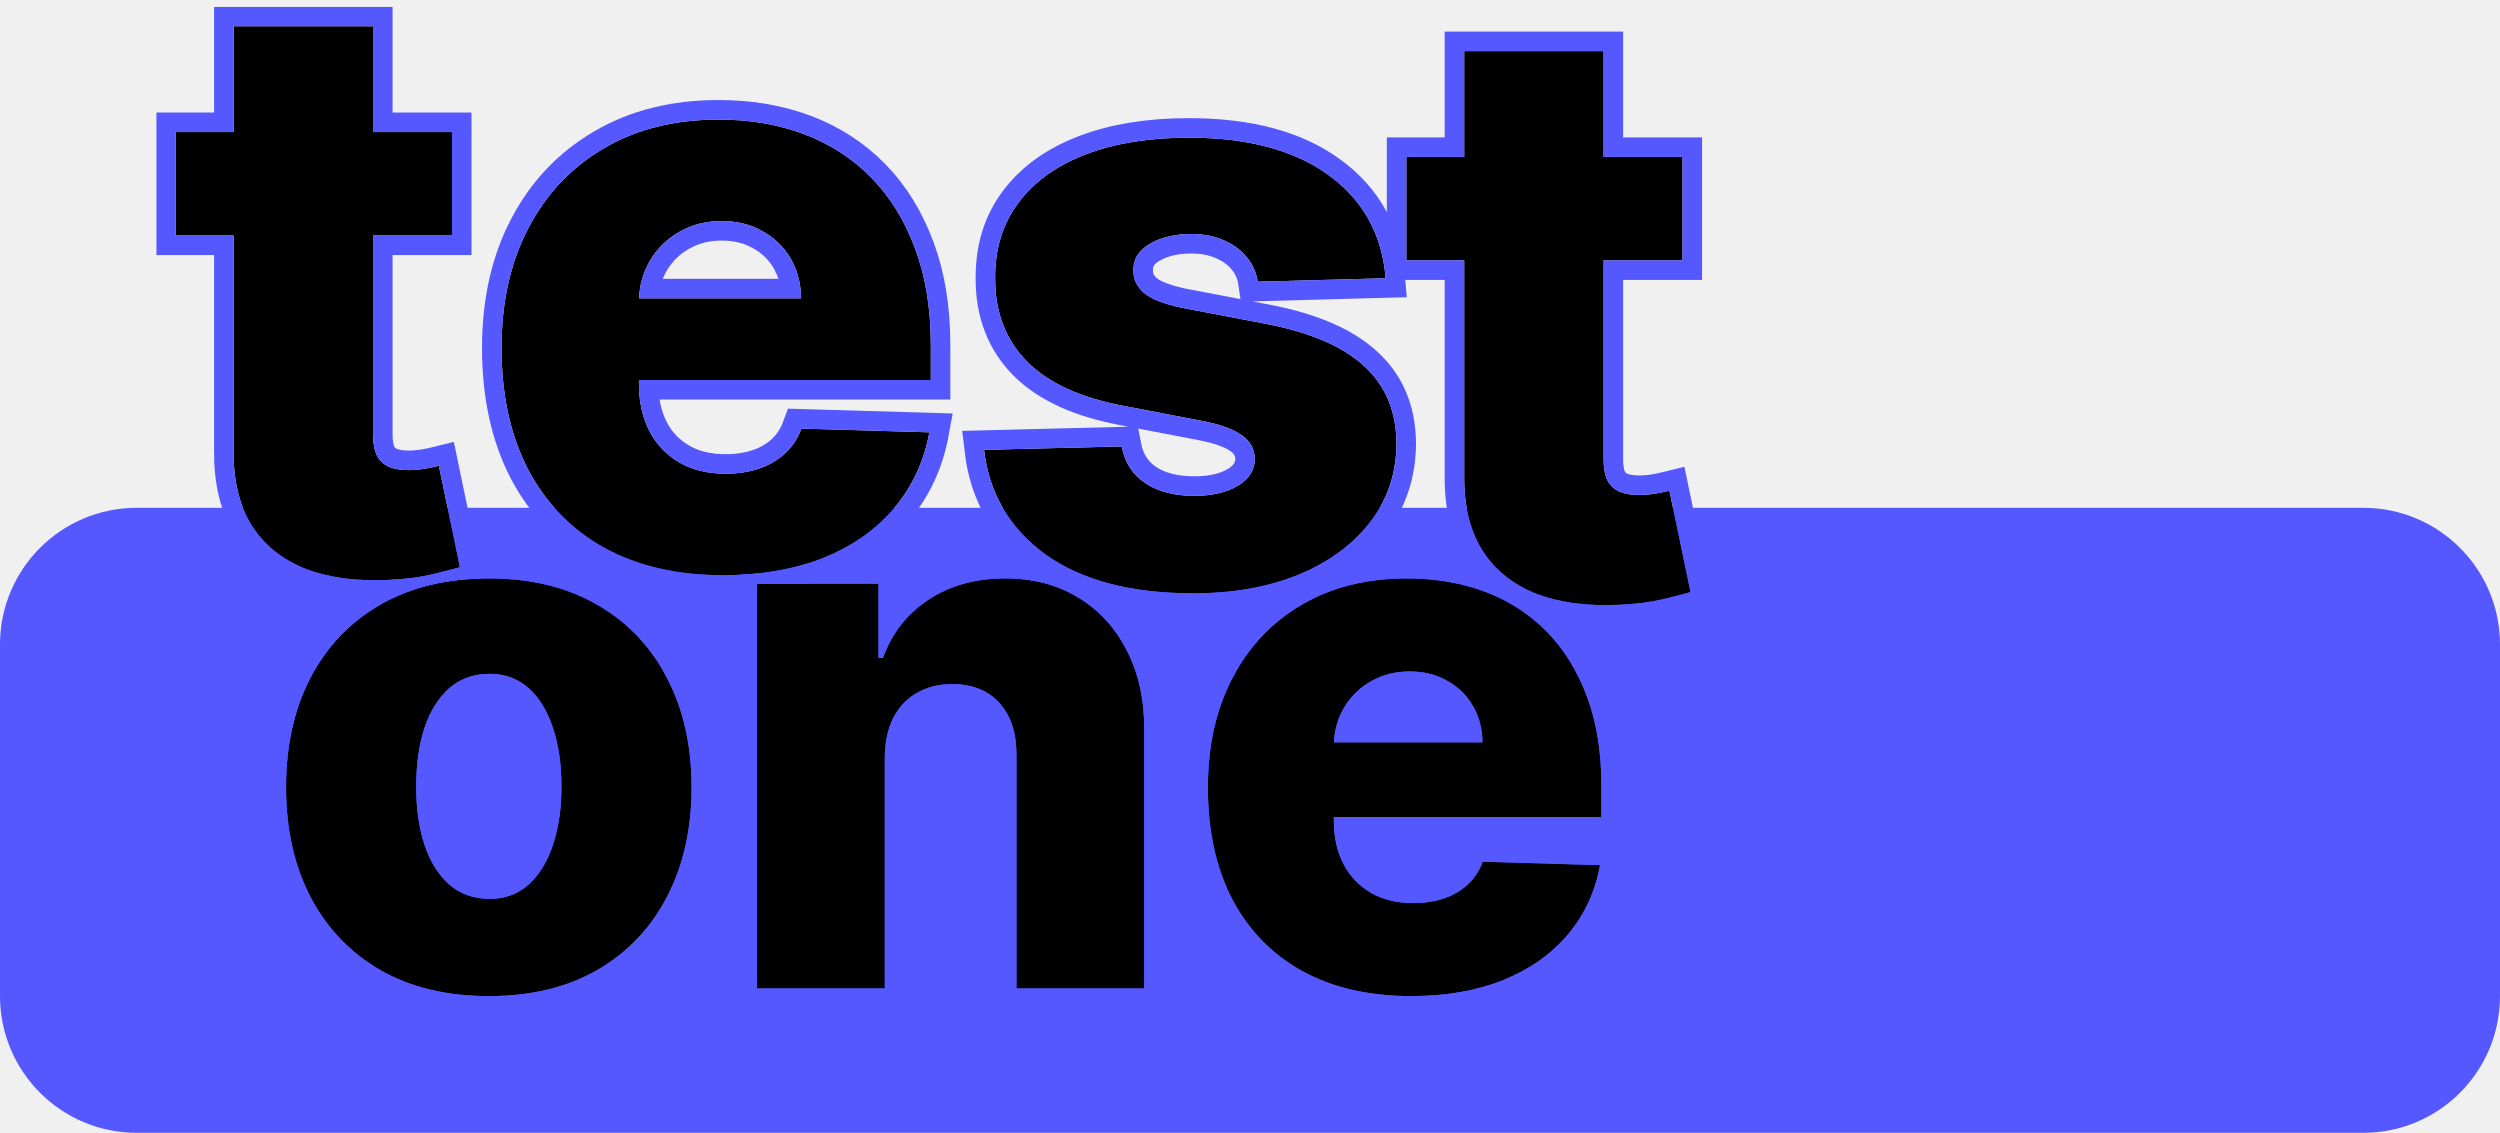
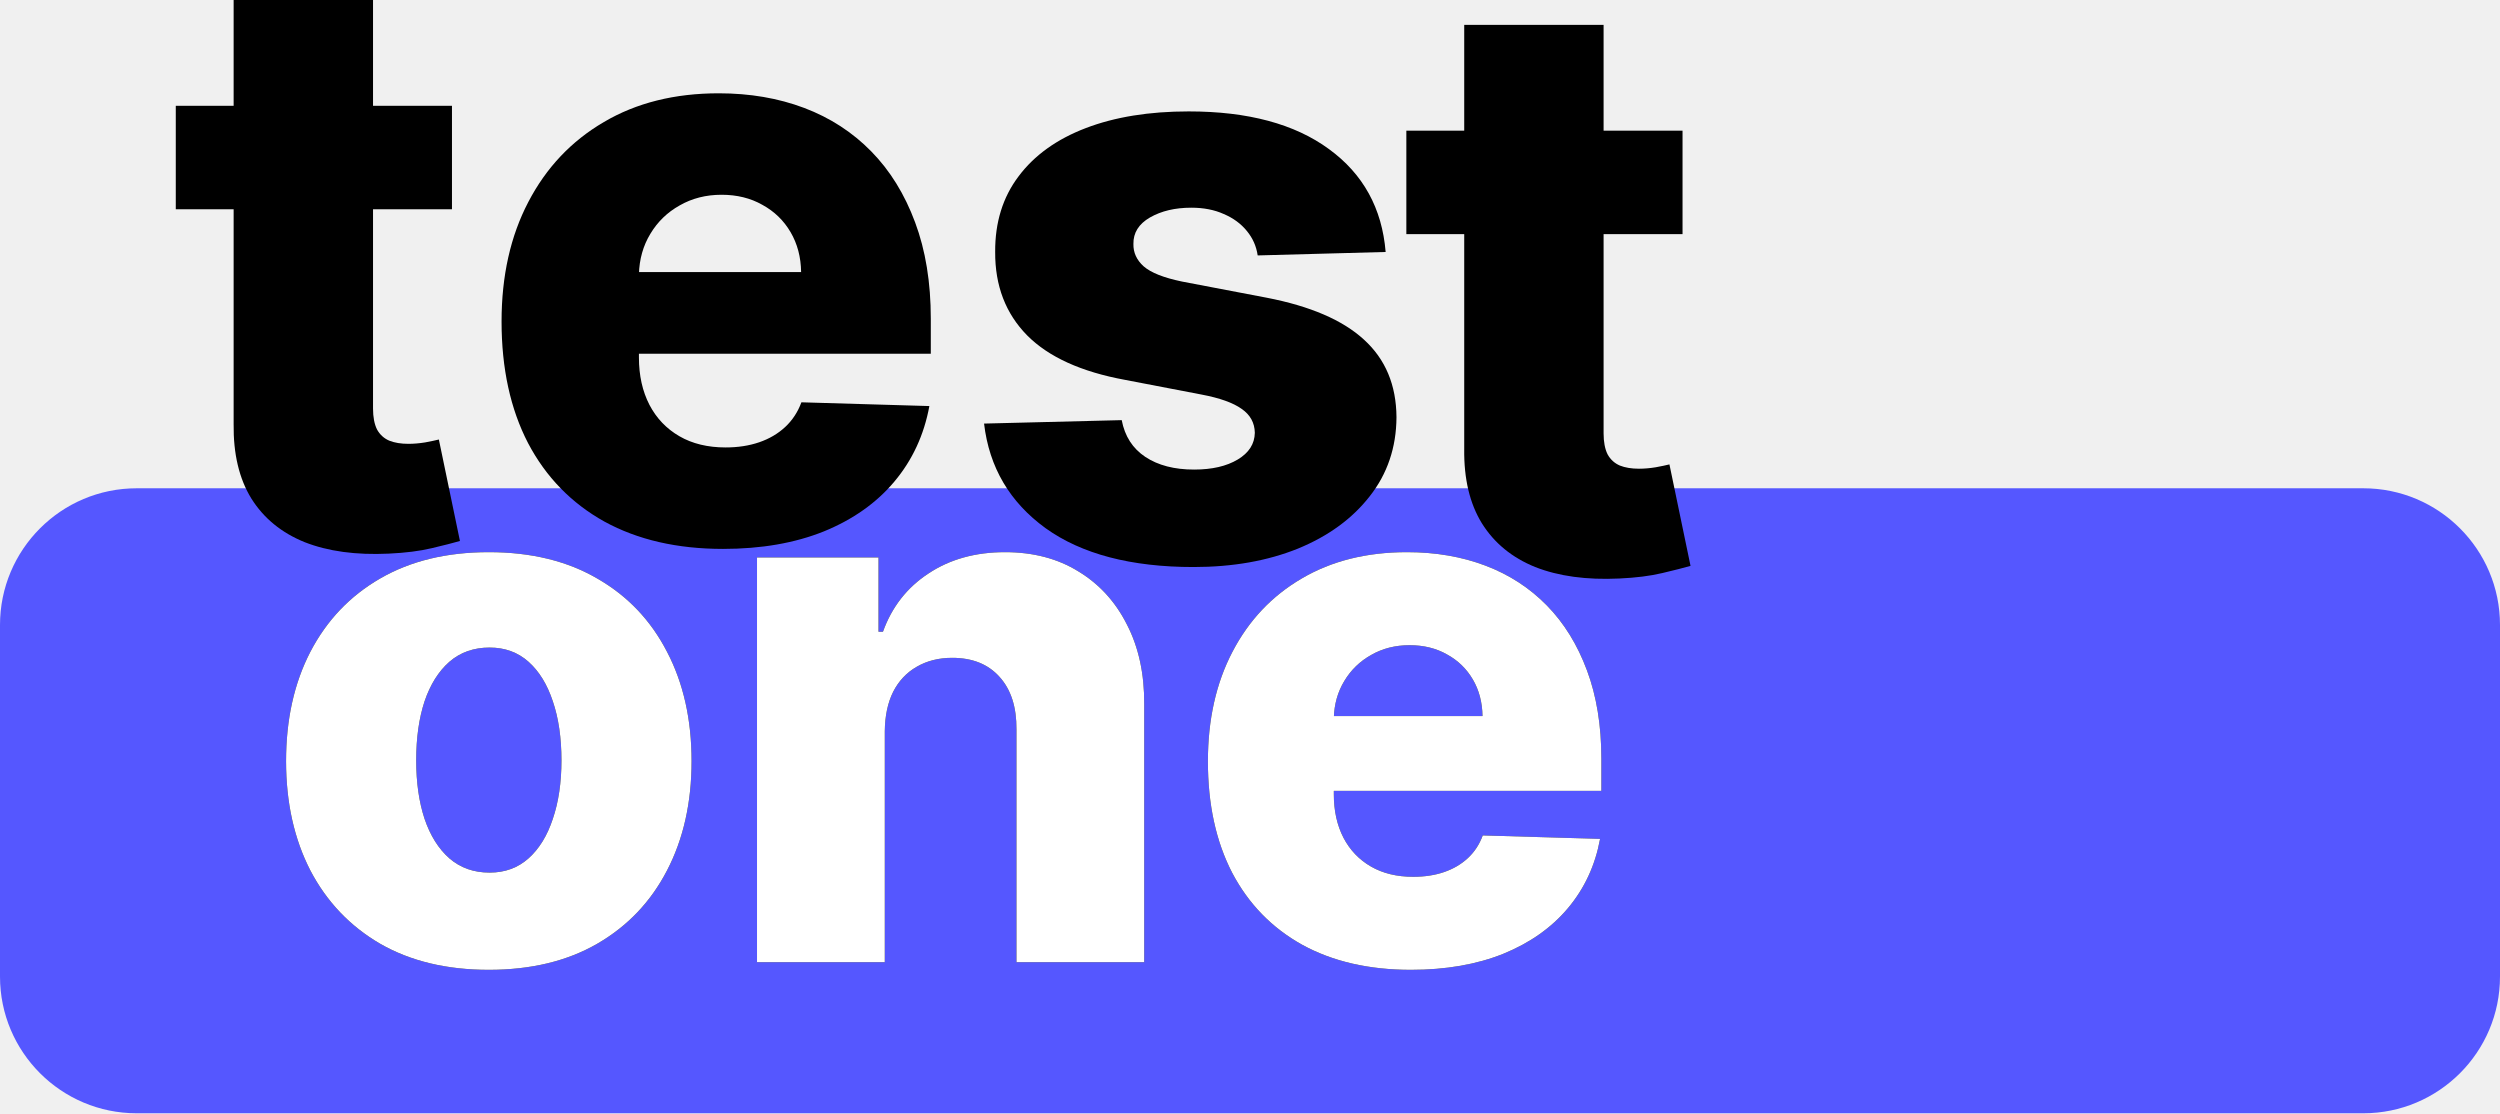
- <svg xmlns="http://www.w3.org/2000/svg" width="128" height="58" viewBox="0 0 128 58" fill="none">
-   <rect y="26" width="128" height="32" rx="7" fill="#5557FF" />
-   <mask id="path-2-outside-1_50_463" maskUnits="userSpaceOnUse" x="8" y="0.345" width="80" height="52" fill="black">
-     <rect fill="white" x="8" y="0.345" width="80" height="52" />
-     <path d="M25.028 51C22.869 51 21.015 50.555 19.463 49.664C17.92 48.765 16.73 47.515 15.891 45.914C15.062 44.304 14.647 42.438 14.647 40.315C14.647 38.183 15.062 36.317 15.891 34.716C16.73 33.106 17.92 31.856 19.463 30.965C21.015 30.066 22.869 29.616 25.028 29.616C27.186 29.616 29.036 30.066 30.579 30.965C32.131 31.856 33.322 33.106 34.151 34.716C34.989 36.317 35.408 38.183 35.408 40.315C35.408 42.438 34.989 44.304 34.151 45.914C33.322 47.515 32.131 48.765 30.579 49.664C29.036 50.555 27.186 51 25.028 51ZM25.068 46.022C25.853 46.022 26.517 45.779 27.061 45.293C27.605 44.808 28.02 44.133 28.305 43.27C28.599 42.406 28.747 41.408 28.747 40.275C28.747 39.123 28.599 38.116 28.305 37.252C28.02 36.389 27.605 35.714 27.061 35.229C26.517 34.743 25.853 34.5 25.068 34.5C24.256 34.5 23.57 34.743 23.008 35.229C22.455 35.714 22.031 36.389 21.737 37.252C21.452 38.116 21.309 39.123 21.309 40.275C21.309 41.408 21.452 42.406 21.737 43.27C22.031 44.133 22.455 44.808 23.008 45.293C23.57 45.779 24.256 46.022 25.068 46.022Z" />
-     <path d="M45.301 38.791V50.609H38.759V29.886H44.98V33.691H45.207C45.662 32.423 46.438 31.429 47.535 30.709C48.632 29.981 49.938 29.616 51.454 29.616C52.899 29.616 54.152 29.945 55.213 30.601C56.283 31.249 57.113 32.157 57.701 33.327C58.299 34.487 58.593 35.845 58.584 37.401V50.609H52.043V38.696C52.052 37.545 51.762 36.645 51.173 35.998C50.593 35.35 49.786 35.026 48.752 35.026C48.065 35.026 47.459 35.179 46.933 35.485C46.415 35.782 46.014 36.209 45.729 36.767C45.452 37.324 45.309 37.999 45.301 38.791Z" />
-     <path d="M72.239 51C70.089 51 68.234 50.573 66.674 49.718C65.122 48.855 63.927 47.627 63.089 46.035C62.259 44.434 61.845 42.532 61.845 40.328C61.845 38.188 62.264 36.317 63.102 34.716C63.94 33.106 65.122 31.856 66.647 30.965C68.172 30.066 69.969 29.616 72.038 29.616C73.501 29.616 74.838 29.846 76.051 30.304C77.264 30.763 78.312 31.442 79.195 32.342C80.078 33.241 80.764 34.352 81.255 35.674C81.745 36.987 81.99 38.494 81.99 40.194V41.84H64.132V38.008H75.904C75.895 37.306 75.73 36.681 75.409 36.133C75.088 35.584 74.647 35.157 74.085 34.851C73.532 34.536 72.894 34.379 72.172 34.379C71.441 34.379 70.785 34.545 70.205 34.878C69.626 35.202 69.166 35.647 68.828 36.214C68.489 36.771 68.31 37.405 68.292 38.116V42.015C68.292 42.86 68.457 43.602 68.787 44.241C69.117 44.87 69.585 45.361 70.192 45.712C70.798 46.062 71.521 46.238 72.359 46.238C72.939 46.238 73.465 46.157 73.938 45.995C74.41 45.833 74.816 45.595 75.155 45.28C75.494 44.965 75.748 44.578 75.917 44.12L81.924 44.295C81.674 45.653 81.125 46.836 80.278 47.843C79.44 48.842 78.338 49.62 76.974 50.177C75.61 50.726 74.031 51 72.239 51Z" />
-     <path d="M23.141 6.761V12.06H9V6.761H23.141ZM11.962 1.345H19.099V22.259C19.099 22.701 19.167 23.059 19.303 23.334C19.449 23.599 19.658 23.79 19.93 23.908C20.203 24.015 20.529 24.07 20.908 24.07C21.18 24.07 21.467 24.045 21.769 23.996C22.08 23.937 22.314 23.888 22.47 23.849L23.549 29.044C23.209 29.142 22.727 29.265 22.105 29.412C21.492 29.559 20.757 29.652 19.901 29.692C18.228 29.77 16.793 29.574 15.596 29.103C14.409 28.622 13.5 27.877 12.867 26.866C12.245 25.855 11.943 24.585 11.962 23.054V1.345Z" />
-     <path d="M37.018 29.45C34.674 29.45 32.65 28.983 30.948 28.051C29.255 27.109 27.951 25.77 27.037 24.033C26.132 22.287 25.68 20.212 25.68 17.808C25.68 15.473 26.137 13.432 27.051 11.685C27.966 9.929 29.255 8.565 30.919 7.594C32.582 6.612 34.542 6.122 36.8 6.122C38.395 6.122 39.854 6.372 41.178 6.872C42.501 7.373 43.644 8.114 44.607 9.095C45.57 10.076 46.319 11.288 46.854 12.73C47.389 14.163 47.657 15.806 47.657 17.661V19.456H28.175V15.276H41.017C41.007 14.511 40.827 13.829 40.477 13.231C40.127 12.632 39.645 12.166 39.032 11.832C38.429 11.489 37.733 11.317 36.945 11.317C36.148 11.317 35.433 11.499 34.8 11.862C34.168 12.215 33.667 12.701 33.297 13.319C32.928 13.927 32.733 14.619 32.713 15.394V19.648C32.713 20.57 32.893 21.379 33.253 22.076C33.613 22.763 34.124 23.297 34.786 23.68C35.447 24.063 36.235 24.254 37.15 24.254C37.782 24.254 38.356 24.166 38.872 23.989C39.387 23.813 39.83 23.553 40.2 23.209C40.569 22.866 40.847 22.444 41.032 21.944L47.584 22.135C47.311 23.616 46.713 24.907 45.789 26.006C44.874 27.095 43.673 27.944 42.184 28.552C40.696 29.15 38.974 29.45 37.018 29.45Z" />
-     <path d="M70.945 14.246L64.393 14.423C64.325 13.952 64.14 13.535 63.839 13.172C63.537 12.799 63.143 12.509 62.657 12.303C62.18 12.088 61.625 11.98 60.993 11.98C60.166 11.98 59.461 12.146 58.877 12.48C58.303 12.814 58.021 13.265 58.031 13.834C58.021 14.276 58.196 14.658 58.556 14.982C58.926 15.306 59.582 15.566 60.526 15.762L64.846 16.586C67.083 17.018 68.747 17.734 69.836 18.735C70.936 19.736 71.49 21.061 71.5 22.709C71.49 24.259 71.033 25.608 70.128 26.756C69.233 27.904 68.007 28.797 66.451 29.435C64.894 30.063 63.114 30.377 61.11 30.377C57.909 30.377 55.384 29.715 53.536 28.39C51.697 27.055 50.646 25.27 50.384 23.033L57.432 22.856C57.588 23.68 57.992 24.308 58.643 24.74C59.295 25.172 60.127 25.387 61.139 25.387C62.053 25.387 62.798 25.216 63.372 24.872C63.946 24.529 64.237 24.073 64.247 23.504C64.237 22.993 64.014 22.586 63.576 22.282C63.138 21.968 62.452 21.723 61.518 21.546L57.607 20.796C55.36 20.383 53.687 19.623 52.587 18.514C51.488 17.396 50.943 15.973 50.953 14.246C50.943 12.735 51.342 11.445 52.15 10.375C52.957 9.296 54.105 8.472 55.593 7.903C57.082 7.334 58.838 7.049 60.862 7.049C63.897 7.049 66.29 7.692 68.041 8.977C69.793 10.253 70.761 12.009 70.945 14.246Z" />
-     <path d="M86.146 8.035V13.334H72.005V8.035H86.146ZM74.968 2.619H82.104V23.533C82.104 23.975 82.172 24.333 82.308 24.608C82.454 24.872 82.663 25.064 82.936 25.181C83.208 25.289 83.534 25.343 83.913 25.343C84.186 25.343 84.473 25.319 84.774 25.27C85.086 25.211 85.319 25.162 85.475 25.123L86.555 30.318C86.214 30.416 85.733 30.539 85.11 30.686C84.497 30.833 83.763 30.926 82.906 30.965C81.233 31.044 79.798 30.848 78.602 30.377C77.415 29.896 76.505 29.15 75.873 28.14C75.25 27.129 74.948 25.858 74.968 24.328V2.619Z" />
-   </mask>
-   <path d="M25.028 51C22.869 51 21.015 50.555 19.463 49.664C17.92 48.765 16.73 47.515 15.891 45.914C15.062 44.304 14.647 42.438 14.647 40.315C14.647 38.183 15.062 36.317 15.891 34.716C16.73 33.106 17.92 31.856 19.463 30.965C21.015 30.066 22.869 29.616 25.028 29.616C27.186 29.616 29.036 30.066 30.579 30.965C32.131 31.856 33.322 33.106 34.151 34.716C34.989 36.317 35.408 38.183 35.408 40.315C35.408 42.438 34.989 44.304 34.151 45.914C33.322 47.515 32.131 48.765 30.579 49.664C29.036 50.555 27.186 51 25.028 51ZM25.068 46.022C25.853 46.022 26.517 45.779 27.061 45.293C27.605 44.808 28.02 44.133 28.305 43.27C28.599 42.406 28.747 41.408 28.747 40.275C28.747 39.123 28.599 38.116 28.305 37.252C28.02 36.389 27.605 35.714 27.061 35.229C26.517 34.743 25.853 34.5 25.068 34.5C24.256 34.5 23.57 34.743 23.008 35.229C22.455 35.714 22.031 36.389 21.737 37.252C21.452 38.116 21.309 39.123 21.309 40.275C21.309 41.408 21.452 42.406 21.737 43.27C22.031 44.133 22.455 44.808 23.008 45.293C23.57 45.779 24.256 46.022 25.068 46.022Z" fill="black" />
-   <path d="M45.301 38.791V50.609H38.759V29.886H44.98V33.691H45.207C45.662 32.423 46.438 31.429 47.535 30.709C48.632 29.981 49.938 29.616 51.454 29.616C52.899 29.616 54.152 29.945 55.213 30.601C56.283 31.249 57.113 32.157 57.701 33.327C58.299 34.487 58.593 35.845 58.584 37.401V50.609H52.043V38.696C52.052 37.545 51.762 36.645 51.173 35.998C50.593 35.35 49.786 35.026 48.752 35.026C48.065 35.026 47.459 35.179 46.933 35.485C46.415 35.782 46.014 36.209 45.729 36.767C45.452 37.324 45.309 37.999 45.301 38.791Z" fill="black" />
-   <path d="M72.239 51C70.089 51 68.234 50.573 66.674 49.718C65.122 48.855 63.927 47.627 63.089 46.035C62.259 44.434 61.845 42.532 61.845 40.328C61.845 38.188 62.264 36.317 63.102 34.716C63.94 33.106 65.122 31.856 66.647 30.965C68.172 30.066 69.969 29.616 72.038 29.616C73.501 29.616 74.838 29.846 76.051 30.304C77.264 30.763 78.312 31.442 79.195 32.342C80.078 33.241 80.764 34.352 81.255 35.674C81.745 36.987 81.99 38.494 81.99 40.194V41.84H64.132V38.008H75.904C75.895 37.306 75.73 36.681 75.409 36.133C75.088 35.584 74.647 35.157 74.085 34.851C73.532 34.536 72.894 34.379 72.172 34.379C71.441 34.379 70.785 34.545 70.205 34.878C69.626 35.202 69.166 35.647 68.828 36.214C68.489 36.771 68.31 37.405 68.292 38.116V42.015C68.292 42.86 68.457 43.602 68.787 44.241C69.117 44.87 69.585 45.361 70.192 45.712C70.798 46.062 71.521 46.238 72.359 46.238C72.939 46.238 73.465 46.157 73.938 45.995C74.41 45.833 74.816 45.595 75.155 45.28C75.494 44.965 75.748 44.578 75.917 44.12L81.924 44.295C81.674 45.653 81.125 46.836 80.278 47.843C79.44 48.842 78.338 49.62 76.974 50.177C75.61 50.726 74.031 51 72.239 51Z" fill="black" />
-   <path d="M23.141 6.761V12.06H9V6.761H23.141ZM11.962 1.345H19.099V22.259C19.099 22.701 19.167 23.059 19.303 23.334C19.449 23.599 19.658 23.79 19.93 23.908C20.203 24.015 20.529 24.07 20.908 24.07C21.18 24.07 21.467 24.045 21.769 23.996C22.08 23.937 22.314 23.888 22.47 23.849L23.549 29.044C23.209 29.142 22.727 29.265 22.105 29.412C21.492 29.559 20.757 29.652 19.901 29.692C18.228 29.77 16.793 29.574 15.596 29.103C14.409 28.622 13.5 27.877 12.867 26.866C12.245 25.855 11.943 24.585 11.962 23.054V1.345Z" fill="black" />
-   <path d="M37.018 29.45C34.674 29.45 32.65 28.983 30.948 28.051C29.255 27.109 27.951 25.77 27.037 24.033C26.132 22.287 25.68 20.212 25.68 17.808C25.68 15.473 26.137 13.432 27.051 11.685C27.966 9.929 29.255 8.565 30.919 7.594C32.582 6.612 34.542 6.122 36.8 6.122C38.395 6.122 39.854 6.372 41.178 6.872C42.501 7.373 43.644 8.114 44.607 9.095C45.57 10.076 46.319 11.288 46.854 12.73C47.389 14.163 47.657 15.806 47.657 17.661V19.456H28.175V15.276H41.017C41.007 14.511 40.827 13.829 40.477 13.231C40.127 12.632 39.645 12.166 39.032 11.832C38.429 11.489 37.733 11.317 36.945 11.317C36.148 11.317 35.433 11.499 34.8 11.862C34.168 12.215 33.667 12.701 33.297 13.319C32.928 13.927 32.733 14.619 32.713 15.394V19.648C32.713 20.57 32.893 21.379 33.253 22.076C33.613 22.763 34.124 23.297 34.786 23.68C35.447 24.063 36.235 24.254 37.15 24.254C37.782 24.254 38.356 24.166 38.872 23.989C39.387 23.813 39.83 23.553 40.2 23.209C40.569 22.866 40.847 22.444 41.032 21.944L47.584 22.135C47.311 23.616 46.713 24.907 45.789 26.006C44.874 27.095 43.673 27.944 42.184 28.552C40.696 29.15 38.974 29.45 37.018 29.45Z" fill="black" />
-   <path d="M70.945 14.246L64.393 14.423C64.325 13.952 64.14 13.535 63.839 13.172C63.537 12.799 63.143 12.509 62.657 12.303C62.18 12.088 61.625 11.98 60.993 11.98C60.166 11.98 59.461 12.146 58.877 12.48C58.303 12.814 58.021 13.265 58.031 13.834C58.021 14.276 58.196 14.658 58.556 14.982C58.926 15.306 59.582 15.566 60.526 15.762L64.846 16.586C67.083 17.018 68.747 17.734 69.836 18.735C70.936 19.736 71.49 21.061 71.5 22.709C71.49 24.259 71.033 25.608 70.128 26.756C69.233 27.904 68.007 28.797 66.451 29.435C64.894 30.063 63.114 30.377 61.11 30.377C57.909 30.377 55.384 29.715 53.536 28.39C51.697 27.055 50.646 25.27 50.384 23.033L57.432 22.856C57.588 23.68 57.992 24.308 58.643 24.74C59.295 25.172 60.127 25.387 61.139 25.387C62.053 25.387 62.798 25.216 63.372 24.872C63.946 24.529 64.237 24.073 64.247 23.504C64.237 22.993 64.014 22.586 63.576 22.282C63.138 21.968 62.452 21.723 61.518 21.546L57.607 20.796C55.36 20.383 53.687 19.623 52.587 18.514C51.488 17.396 50.943 15.973 50.953 14.246C50.943 12.735 51.342 11.445 52.15 10.375C52.957 9.296 54.105 8.472 55.593 7.903C57.082 7.334 58.838 7.049 60.862 7.049C63.897 7.049 66.29 7.692 68.041 8.977C69.793 10.253 70.761 12.009 70.945 14.246Z" fill="black" />
-   <path d="M86.146 8.035V13.334H72.005V8.035H86.146ZM74.968 2.619H82.104V23.533C82.104 23.975 82.172 24.333 82.308 24.608C82.454 24.872 82.663 25.064 82.936 25.181C83.208 25.289 83.534 25.343 83.913 25.343C84.186 25.343 84.473 25.319 84.774 25.27C85.086 25.211 85.319 25.162 85.475 25.123L86.555 30.318C86.214 30.416 85.733 30.539 85.11 30.686C84.497 30.833 83.763 30.926 82.906 30.965C81.233 31.044 79.798 30.848 78.602 30.377C77.415 29.896 76.505 29.15 75.873 28.14C75.25 27.129 74.948 25.858 74.968 24.328V2.619Z" fill="black" />
-   <path d="M25.028 51C22.869 51 21.015 50.555 19.463 49.664C17.92 48.765 16.73 47.515 15.891 45.914C15.062 44.304 14.647 42.438 14.647 40.315C14.647 38.183 15.062 36.317 15.891 34.716C16.73 33.106 17.92 31.856 19.463 30.965C21.015 30.066 22.869 29.616 25.028 29.616C27.186 29.616 29.036 30.066 30.579 30.965C32.131 31.856 33.322 33.106 34.151 34.716C34.989 36.317 35.408 38.183 35.408 40.315C35.408 42.438 34.989 44.304 34.151 45.914C33.322 47.515 32.131 48.765 30.579 49.664C29.036 50.555 27.186 51 25.028 51ZM25.068 46.022C25.853 46.022 26.517 45.779 27.061 45.293C27.605 44.808 28.02 44.133 28.305 43.27C28.599 42.406 28.747 41.408 28.747 40.275C28.747 39.123 28.599 38.116 28.305 37.252C28.02 36.389 27.605 35.714 27.061 35.229C26.517 34.743 25.853 34.5 25.068 34.5C24.256 34.5 23.57 34.743 23.008 35.229C22.455 35.714 22.031 36.389 21.737 37.252C21.452 38.116 21.309 39.123 21.309 40.275C21.309 41.408 21.452 42.406 21.737 43.27C22.031 44.133 22.455 44.808 23.008 45.293C23.57 45.779 24.256 46.022 25.068 46.022Z" stroke="#5557FF" stroke-width="2" mask="url(#path-2-outside-1_50_463)" />
-   <path d="M45.301 38.791V50.609H38.759V29.886H44.98V33.691H45.207C45.662 32.423 46.438 31.429 47.535 30.709C48.632 29.981 49.938 29.616 51.454 29.616C52.899 29.616 54.152 29.945 55.213 30.601C56.283 31.249 57.113 32.157 57.701 33.327C58.299 34.487 58.593 35.845 58.584 37.401V50.609H52.043V38.696C52.052 37.545 51.762 36.645 51.173 35.998C50.593 35.35 49.786 35.026 48.752 35.026C48.065 35.026 47.459 35.179 46.933 35.485C46.415 35.782 46.014 36.209 45.729 36.767C45.452 37.324 45.309 37.999 45.301 38.791Z" stroke="#5557FF" stroke-width="2" mask="url(#path-2-outside-1_50_463)" />
-   <path d="M72.239 51C70.089 51 68.234 50.573 66.674 49.718C65.122 48.855 63.927 47.627 63.089 46.035C62.259 44.434 61.845 42.532 61.845 40.328C61.845 38.188 62.264 36.317 63.102 34.716C63.94 33.106 65.122 31.856 66.647 30.965C68.172 30.066 69.969 29.616 72.038 29.616C73.501 29.616 74.838 29.846 76.051 30.304C77.264 30.763 78.312 31.442 79.195 32.342C80.078 33.241 80.764 34.352 81.255 35.674C81.745 36.987 81.99 38.494 81.99 40.194V41.84H64.132V38.008H75.904C75.895 37.306 75.73 36.681 75.409 36.133C75.088 35.584 74.647 35.157 74.085 34.851C73.532 34.536 72.894 34.379 72.172 34.379C71.441 34.379 70.785 34.545 70.205 34.878C69.626 35.202 69.166 35.647 68.828 36.214C68.489 36.771 68.31 37.405 68.292 38.116V42.015C68.292 42.86 68.457 43.602 68.787 44.241C69.117 44.87 69.585 45.361 70.192 45.712C70.798 46.062 71.521 46.238 72.359 46.238C72.939 46.238 73.465 46.157 73.938 45.995C74.41 45.833 74.816 45.595 75.155 45.28C75.494 44.965 75.748 44.578 75.917 44.12L81.924 44.295C81.674 45.653 81.125 46.836 80.278 47.843C79.44 48.842 78.338 49.62 76.974 50.177C75.61 50.726 74.031 51 72.239 51Z" stroke="#5557FF" stroke-width="2" mask="url(#path-2-outside-1_50_463)" />
-   <path d="M23.141 6.761V12.06H9V6.761H23.141ZM11.962 1.345H19.099V22.259C19.099 22.701 19.167 23.059 19.303 23.334C19.449 23.599 19.658 23.79 19.93 23.908C20.203 24.015 20.529 24.07 20.908 24.07C21.18 24.07 21.467 24.045 21.769 23.996C22.08 23.937 22.314 23.888 22.47 23.849L23.549 29.044C23.209 29.142 22.727 29.265 22.105 29.412C21.492 29.559 20.757 29.652 19.901 29.692C18.228 29.77 16.793 29.574 15.596 29.103C14.409 28.622 13.5 27.877 12.867 26.866C12.245 25.855 11.943 24.585 11.962 23.054V1.345Z" stroke="#5557FF" stroke-width="2" mask="url(#path-2-outside-1_50_463)" />
-   <path d="M37.018 29.45C34.674 29.45 32.65 28.983 30.948 28.051C29.255 27.109 27.951 25.77 27.037 24.033C26.132 22.287 25.68 20.212 25.68 17.808C25.68 15.473 26.137 13.432 27.051 11.685C27.966 9.929 29.255 8.565 30.919 7.594C32.582 6.612 34.542 6.122 36.8 6.122C38.395 6.122 39.854 6.372 41.178 6.872C42.501 7.373 43.644 8.114 44.607 9.095C45.57 10.076 46.319 11.288 46.854 12.73C47.389 14.163 47.657 15.806 47.657 17.661V19.456H28.175V15.276H41.017C41.007 14.511 40.827 13.829 40.477 13.231C40.127 12.632 39.645 12.166 39.032 11.832C38.429 11.489 37.733 11.317 36.945 11.317C36.148 11.317 35.433 11.499 34.8 11.862C34.168 12.215 33.667 12.701 33.297 13.319C32.928 13.927 32.733 14.619 32.713 15.394V19.648C32.713 20.57 32.893 21.379 33.253 22.076C33.613 22.763 34.124 23.297 34.786 23.68C35.447 24.063 36.235 24.254 37.15 24.254C37.782 24.254 38.356 24.166 38.872 23.989C39.387 23.813 39.83 23.553 40.2 23.209C40.569 22.866 40.847 22.444 41.032 21.944L47.584 22.135C47.311 23.616 46.713 24.907 45.789 26.006C44.874 27.095 43.673 27.944 42.184 28.552C40.696 29.15 38.974 29.45 37.018 29.45Z" stroke="#5557FF" stroke-width="2" mask="url(#path-2-outside-1_50_463)" />
-   <path d="M70.945 14.246L64.393 14.423C64.325 13.952 64.14 13.535 63.839 13.172C63.537 12.799 63.143 12.509 62.657 12.303C62.18 12.088 61.625 11.98 60.993 11.98C60.166 11.98 59.461 12.146 58.877 12.48C58.303 12.814 58.021 13.265 58.031 13.834C58.021 14.276 58.196 14.658 58.556 14.982C58.926 15.306 59.582 15.566 60.526 15.762L64.846 16.586C67.083 17.018 68.747 17.734 69.836 18.735C70.936 19.736 71.49 21.061 71.5 22.709C71.49 24.259 71.033 25.608 70.128 26.756C69.233 27.904 68.007 28.797 66.451 29.435C64.894 30.063 63.114 30.377 61.11 30.377C57.909 30.377 55.384 29.715 53.536 28.39C51.697 27.055 50.646 25.27 50.384 23.033L57.432 22.856C57.588 23.68 57.992 24.308 58.643 24.74C59.295 25.172 60.127 25.387 61.139 25.387C62.053 25.387 62.798 25.216 63.372 24.872C63.946 24.529 64.237 24.073 64.247 23.504C64.237 22.993 64.014 22.586 63.576 22.282C63.138 21.968 62.452 21.723 61.518 21.546L57.607 20.796C55.36 20.383 53.687 19.623 52.587 18.514C51.488 17.396 50.943 15.973 50.953 14.246C50.943 12.735 51.342 11.445 52.15 10.375C52.957 9.296 54.105 8.472 55.593 7.903C57.082 7.334 58.838 7.049 60.862 7.049C63.897 7.049 66.29 7.692 68.041 8.977C69.793 10.253 70.761 12.009 70.945 14.246Z" stroke="#5557FF" stroke-width="2" mask="url(#path-2-outside-1_50_463)" />
-   <path d="M86.146 8.035V13.334H72.005V8.035H86.146ZM74.968 2.619H82.104V23.533C82.104 23.975 82.172 24.333 82.308 24.608C82.454 24.872 82.663 25.064 82.936 25.181C83.208 25.289 83.534 25.343 83.913 25.343C84.186 25.343 84.473 25.319 84.774 25.27C85.086 25.211 85.319 25.162 85.475 25.123L86.555 30.318C86.214 30.416 85.733 30.539 85.11 30.686C84.497 30.833 83.763 30.926 82.906 30.965C81.233 31.044 79.798 30.848 78.602 30.377C77.415 29.896 76.505 29.15 75.873 28.14C75.25 27.129 74.948 25.858 74.968 24.328V2.619Z" stroke="#5557FF" stroke-width="2" mask="url(#path-2-outside-1_50_463)" />
+ <svg xmlns="http://www.w3.org/2000/svg" width="128" height="57" viewBox="0 0 128 57" fill="none">
+   <rect y="25" width="128" height="32" rx="7" fill="#5557FF" />
+   <path d="M25.028 49.655C22.869 49.655 21.015 49.21 19.463 48.319C17.92 47.42 16.73 46.17 15.891 44.569C15.062 42.959 14.647 41.092 14.647 38.97C14.647 36.838 15.062 34.972 15.891 33.371C16.73 31.761 17.92 30.511 19.463 29.62C21.015 28.721 22.869 28.271 25.028 28.271C27.186 28.271 29.036 28.721 30.579 29.62C32.131 30.511 33.322 31.761 34.151 33.371C34.989 34.972 35.408 36.838 35.408 38.97C35.408 41.092 34.989 42.959 34.151 44.569C33.322 46.17 32.131 47.42 30.579 48.319C29.036 49.21 27.186 49.655 25.028 49.655ZM25.068 44.677C25.853 44.677 26.517 44.434 27.061 43.948C27.605 43.462 28.02 42.788 28.305 41.924C28.599 41.061 28.747 40.063 28.747 38.929C28.747 37.778 28.599 36.771 28.305 35.907C28.02 35.044 27.605 34.369 27.061 33.883C26.517 33.398 25.853 33.155 25.068 33.155C24.256 33.155 23.57 33.398 23.008 33.883C22.455 34.369 22.031 35.044 21.737 35.907C21.452 36.771 21.309 37.778 21.309 38.929C21.309 40.063 21.452 41.061 21.737 41.924C22.031 42.788 22.455 43.462 23.008 43.948C23.57 44.434 24.256 44.677 25.068 44.677Z" fill="black" />
+   <path d="M45.301 37.445V49.264H38.759V28.541H44.98V32.346H45.207C45.662 31.077 46.438 30.084 47.535 29.364C48.632 28.635 49.938 28.271 51.454 28.271C52.899 28.271 54.152 28.599 55.213 29.256C56.283 29.904 57.113 30.812 57.701 31.981C58.299 33.142 58.593 34.5 58.584 36.056V49.264H52.043V37.351C52.052 36.2 51.762 35.3 51.173 34.653C50.593 34.005 49.786 33.681 48.752 33.681C48.065 33.681 47.459 33.834 46.933 34.14C46.415 34.437 46.014 34.864 45.729 35.422C45.452 35.979 45.309 36.654 45.301 37.445Z" fill="black" />
+   <path d="M72.239 49.655C70.089 49.655 68.234 49.228 66.674 48.373C65.122 47.51 63.927 46.282 63.089 44.69C62.259 43.089 61.845 41.187 61.845 38.983C61.845 36.843 62.264 34.972 63.102 33.371C63.94 31.761 65.122 30.511 66.647 29.62C68.172 28.721 69.969 28.271 72.038 28.271C73.501 28.271 74.838 28.5 76.051 28.959C77.264 29.418 78.312 30.097 79.195 30.996C80.078 31.896 80.764 33.007 81.255 34.329C81.745 35.642 81.99 37.148 81.99 38.848V40.494H64.132V36.663H75.904C75.895 35.961 75.73 35.336 75.409 34.788C75.088 34.239 74.647 33.812 74.085 33.506C73.532 33.191 72.894 33.034 72.172 33.034C71.441 33.034 70.785 33.2 70.205 33.533C69.626 33.857 69.166 34.302 68.828 34.868C68.489 35.426 68.31 36.06 68.292 36.771V40.67C68.292 41.515 68.457 42.257 68.787 42.896C69.117 43.525 69.585 44.016 70.192 44.366C70.798 44.717 71.521 44.892 72.359 44.892C72.939 44.892 73.465 44.812 73.938 44.65C74.41 44.488 74.816 44.249 75.155 43.935C75.494 43.62 75.748 43.233 75.917 42.774L81.924 42.95C81.674 44.308 81.125 45.491 80.278 46.498C79.44 47.496 78.338 48.274 76.974 48.832C75.61 49.381 74.031 49.655 72.239 49.655Z" fill="black" />
+   <path d="M23.141 5.416V10.714H9V5.416H23.141ZM11.962 0H19.099V20.914C19.099 21.355 19.167 21.714 19.303 21.988C19.449 22.253 19.658 22.445 19.93 22.562C20.203 22.67 20.529 22.724 20.908 22.724C21.18 22.724 21.467 22.7 21.769 22.651C22.08 22.592 22.314 22.543 22.47 22.503L23.549 27.699C23.209 27.797 22.727 27.92 22.105 28.067C21.492 28.214 20.757 28.307 19.901 28.346C18.228 28.425 16.793 28.229 15.596 27.758C14.409 27.277 13.5 26.531 12.867 25.521C12.245 24.51 11.943 23.239 11.962 21.709V0Z" fill="black" />
+   <path d="M37.018 28.104C34.674 28.104 32.65 27.638 30.948 26.706C29.255 25.764 27.951 24.425 27.037 22.688C26.132 20.942 25.68 18.866 25.68 16.463C25.68 14.127 26.137 12.086 27.051 10.34C27.966 8.584 29.255 7.22 30.919 6.248C32.582 5.267 34.542 4.777 36.8 4.777C38.395 4.777 39.854 5.027 41.178 5.527C42.501 6.028 43.644 6.768 44.607 7.75C45.57 8.731 46.319 9.943 46.854 11.385C47.389 12.818 47.657 14.461 47.657 16.315V18.111H28.175V13.931H41.017C41.007 13.166 40.827 12.484 40.477 11.885C40.127 11.287 39.645 10.821 39.032 10.487C38.429 10.144 37.733 9.972 36.945 9.972C36.148 9.972 35.433 10.154 34.8 10.517C34.168 10.87 33.667 11.355 33.297 11.974C32.928 12.582 32.733 13.274 32.713 14.049V18.302C32.713 19.225 32.893 20.034 33.253 20.731C33.613 21.418 34.124 21.952 34.786 22.335C35.447 22.718 36.235 22.909 37.15 22.909C37.782 22.909 38.356 22.821 38.872 22.644C39.387 22.467 39.83 22.207 40.2 21.864C40.569 21.521 40.847 21.099 41.032 20.598L47.584 20.79C47.311 22.271 46.713 23.561 45.789 24.66C44.874 25.75 43.673 26.598 42.184 27.207C40.696 27.805 38.974 28.104 37.018 28.104Z" fill="black" />
+   <path d="M70.945 12.901L64.393 13.078C64.325 12.607 64.14 12.19 63.839 11.826C63.537 11.454 63.143 11.164 62.657 10.958C62.18 10.742 61.625 10.634 60.993 10.634C60.166 10.634 59.461 10.801 58.877 11.135C58.303 11.468 58.021 11.92 58.031 12.489C58.021 12.93 58.196 13.313 58.556 13.637C58.926 13.961 59.582 14.221 60.526 14.417L64.846 15.241C67.083 15.673 68.747 16.389 69.836 17.39C70.936 18.391 71.49 19.715 71.5 21.364C71.49 22.914 71.033 24.263 70.128 25.411C69.233 26.559 68.007 27.452 66.451 28.09C64.894 28.718 63.114 29.032 61.11 29.032C57.909 29.032 55.384 28.369 53.536 27.045C51.697 25.71 50.646 23.924 50.384 21.687L57.432 21.511C57.588 22.335 57.992 22.963 58.643 23.395C59.295 23.826 60.127 24.042 61.139 24.042C62.053 24.042 62.798 23.871 63.372 23.527C63.946 23.184 64.237 22.727 64.247 22.158C64.237 21.648 64.014 21.241 63.576 20.937C63.138 20.623 62.452 20.378 61.518 20.201L57.607 19.45C55.36 19.038 53.687 18.278 52.587 17.169C51.488 16.05 50.943 14.628 50.953 12.901C50.943 11.39 51.342 10.1 52.15 9.03C52.957 7.951 54.105 7.127 55.593 6.558C57.082 5.988 58.838 5.704 60.862 5.704C63.897 5.704 66.29 6.347 68.041 7.632C69.793 8.907 70.761 10.664 70.945 12.901Z" fill="black" />
+   <path d="M86.146 6.69V11.988H72.005V6.69H86.146ZM74.968 1.274H82.104V22.188C82.104 22.629 82.172 22.988 82.308 23.262C82.454 23.527 82.663 23.718 82.936 23.836C83.208 23.944 83.534 23.998 83.913 23.998C84.186 23.998 84.473 23.974 84.774 23.924C85.086 23.866 85.319 23.817 85.475 23.777L86.555 28.973C86.214 29.071 85.733 29.194 85.11 29.341C84.497 29.488 83.763 29.581 82.906 29.62C81.233 29.699 79.798 29.503 78.602 29.032C77.415 28.551 76.505 27.805 75.873 26.794C75.25 25.784 74.948 24.513 74.968 22.983V1.274Z" fill="black" />
+   <path d="M25.028 49.655C22.869 49.655 21.015 49.21 19.463 48.319C17.92 47.42 16.73 46.17 15.891 44.569C15.062 42.959 14.647 41.092 14.647 38.97C14.647 36.838 15.062 34.972 15.891 33.371C16.73 31.761 17.92 30.511 19.463 29.62C21.015 28.721 22.869 28.271 25.028 28.271C27.186 28.271 29.036 28.721 30.579 29.62C32.131 30.511 33.322 31.761 34.151 33.371C34.989 34.972 35.408 36.838 35.408 38.97C35.408 41.092 34.989 42.959 34.151 44.569C33.322 46.17 32.131 47.42 30.579 48.319C29.036 49.21 27.186 49.655 25.028 49.655ZM25.068 44.677C25.853 44.677 26.517 44.434 27.061 43.948C27.605 43.462 28.02 42.788 28.305 41.924C28.599 41.061 28.747 40.063 28.747 38.929C28.747 37.778 28.599 36.771 28.305 35.907C28.02 35.044 27.605 34.369 27.061 33.883C26.517 33.398 25.853 33.155 25.068 33.155C24.256 33.155 23.57 33.398 23.008 33.883C22.455 34.369 22.031 35.044 21.737 35.907C21.452 36.771 21.309 37.778 21.309 38.929C21.309 40.063 21.452 41.061 21.737 41.924C22.031 42.788 22.455 43.462 23.008 43.948C23.57 44.434 24.256 44.677 25.068 44.677Z" fill="white" />
+   <path d="M45.301 37.445V49.264H38.759V28.541H44.98V32.346H45.207C45.662 31.077 46.438 30.084 47.535 29.364C48.632 28.635 49.938 28.271 51.454 28.271C52.899 28.271 54.152 28.599 55.213 29.256C56.283 29.904 57.113 30.812 57.701 31.981C58.299 33.142 58.593 34.5 58.584 36.056V49.264H52.043V37.351C52.052 36.2 51.762 35.3 51.173 34.653C50.593 34.005 49.786 33.681 48.752 33.681C48.065 33.681 47.459 33.834 46.933 34.14C46.415 34.437 46.014 34.864 45.729 35.422C45.452 35.979 45.309 36.654 45.301 37.445Z" fill="white" />
+   <path d="M72.239 49.655C70.089 49.655 68.234 49.228 66.674 48.373C65.122 47.51 63.927 46.282 63.089 44.69C62.259 43.089 61.845 41.187 61.845 38.983C61.845 36.843 62.264 34.972 63.102 33.371C63.94 31.761 65.122 30.511 66.647 29.62C68.172 28.721 69.969 28.271 72.038 28.271C73.501 28.271 74.838 28.5 76.051 28.959C77.264 29.418 78.312 30.097 79.195 30.996C80.078 31.896 80.764 33.007 81.255 34.329C81.745 35.642 81.99 37.148 81.99 38.848V40.494H64.132V36.663H75.904C75.895 35.961 75.73 35.336 75.409 34.788C75.088 34.239 74.647 33.812 74.085 33.506C73.532 33.191 72.894 33.034 72.172 33.034C71.441 33.034 70.785 33.2 70.205 33.533C69.626 33.857 69.166 34.302 68.828 34.868C68.489 35.426 68.31 36.06 68.292 36.771V40.67C68.292 41.515 68.457 42.257 68.787 42.896C69.117 43.525 69.585 44.016 70.192 44.366C70.798 44.717 71.521 44.892 72.359 44.892C72.939 44.892 73.465 44.812 73.938 44.65C74.41 44.488 74.816 44.249 75.155 43.935C75.494 43.62 75.748 43.233 75.917 42.774L81.924 42.95C81.674 44.308 81.125 45.491 80.278 46.498C79.44 47.496 78.338 48.274 76.974 48.832C75.61 49.381 74.031 49.655 72.239 49.655Z" fill="white" />
</svg>
